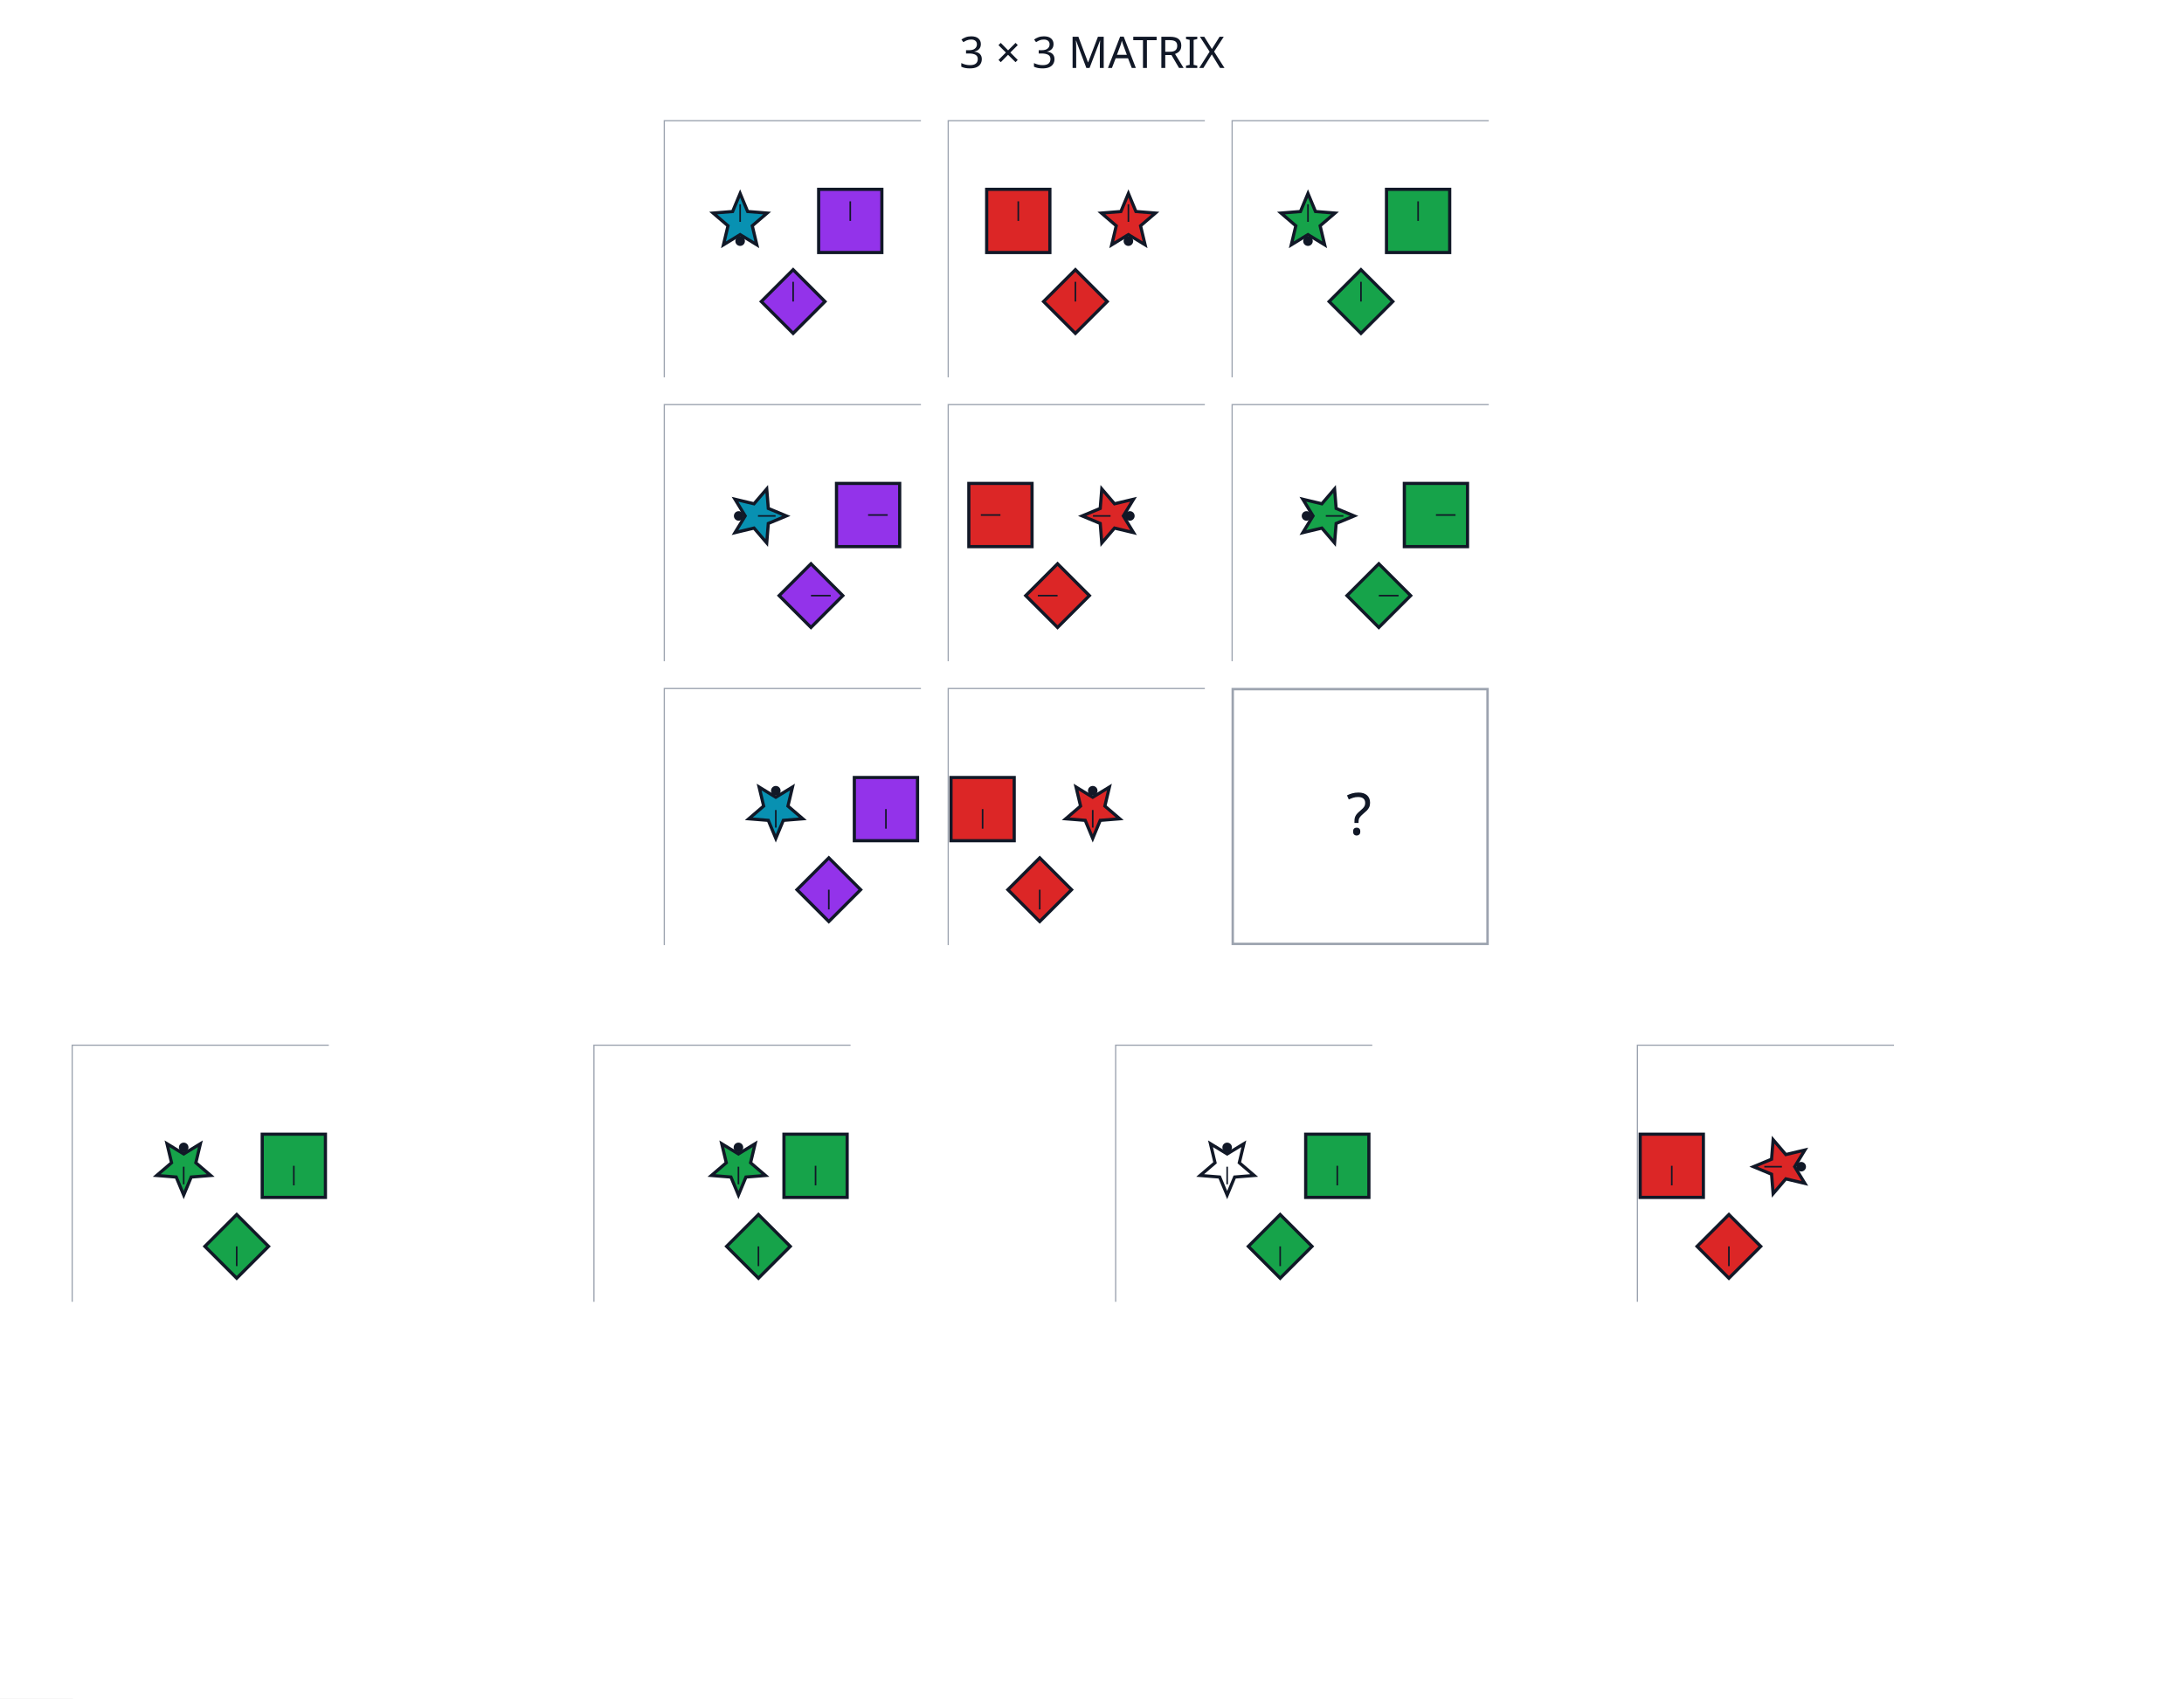
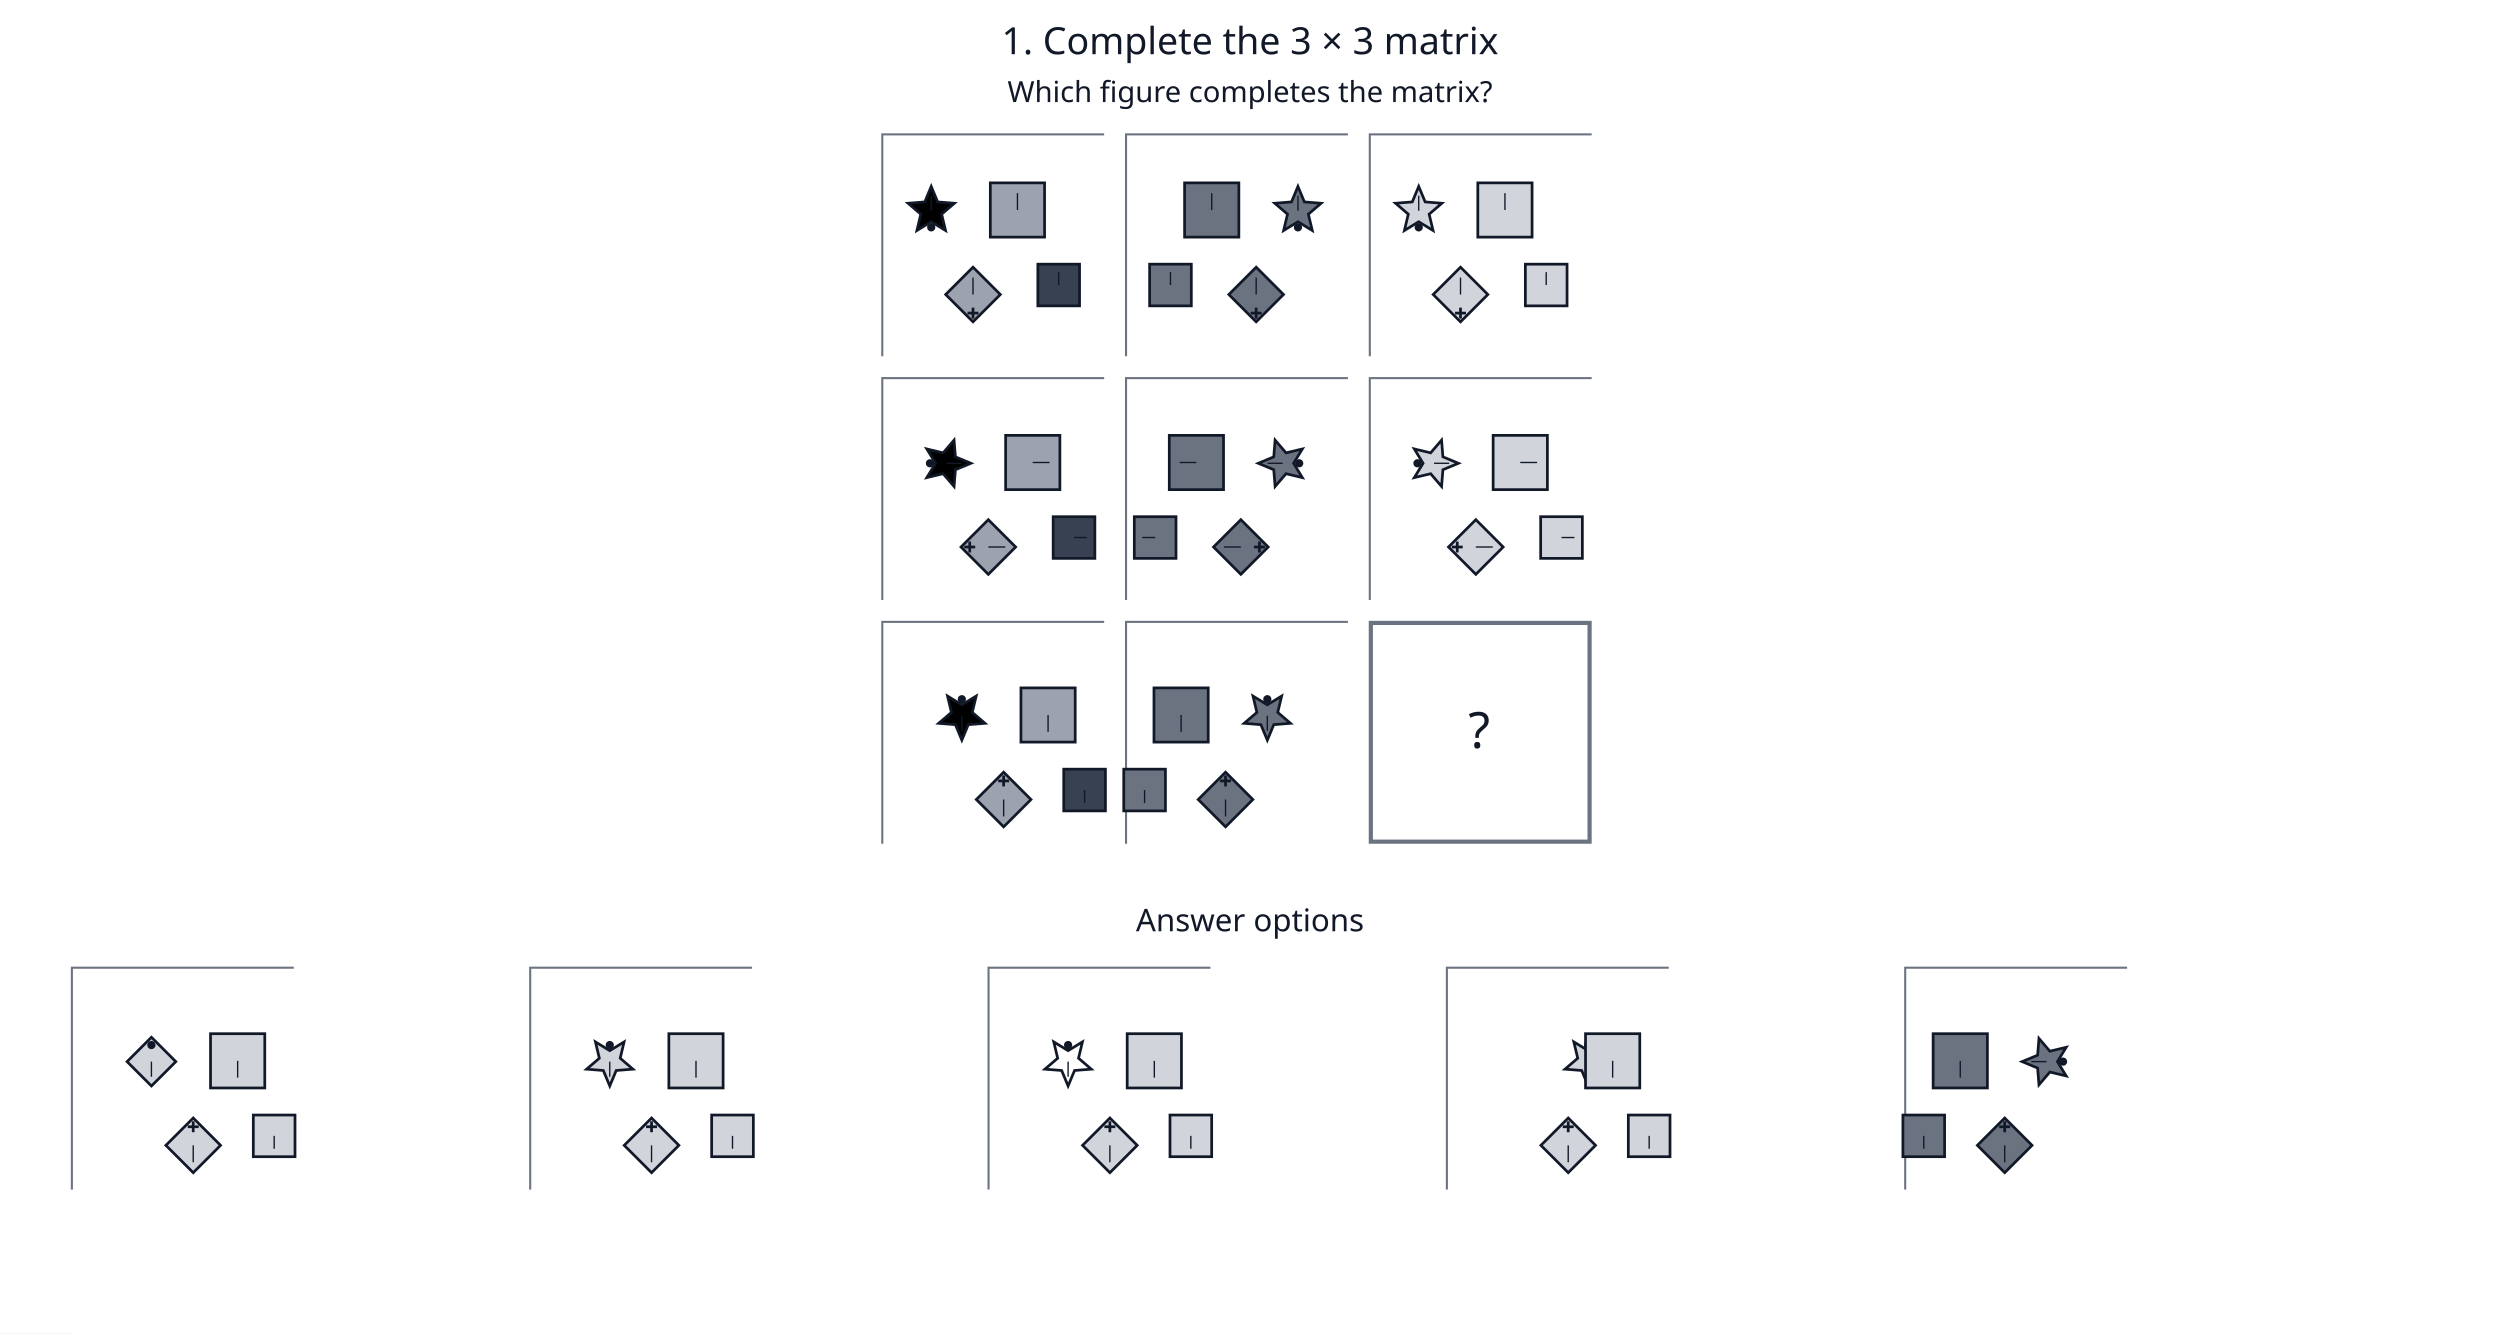
- <svg xmlns="http://www.w3.org/2000/svg" width="900" height="700" viewBox="0 0 900 700" role="img" aria-label="EPSO visual abstract item">
+ <svg xmlns="http://www.w3.org/2000/svg" width="1200" height="640" viewBox="0 0 1200 640" role="img" data-format="matrix-3x3" data-item-number="1" data-option-count="5" aria-label="EPSO visual abstract item: Which figure completes the matrix?">
  <rect width="100%" height="100%" fill="#ffffff" />
-   <text x="450" y="28" text-anchor="middle" font-family="sans-serif" font-size="18" fill="#111827">3 × 3 MATRIX</text>
-   <rect x="274" y="50" width="105" height="105" fill="#fff" stroke="#9ca3af" />
-   <g transform="translate(274 50) scale(0.65625)">
+   <text x="600" y="26" text-anchor="middle" font-family="sans-serif" font-size="18" fill="#111827">1. Complete the 3 × 3 matrix</text>
+   <text x="600" y="49" text-anchor="middle" font-family="sans-serif" font-size="14" fill="#111827">Which figure completes the matrix?</text>
+   <rect x="424" y="65" width="105" height="105" fill="#ffffff" stroke="#6b7280" stroke-width="2" />
+   <g transform="translate(424 65) scale(0.65625)">
    <rect width="100%" height="100%" fill="#ffffff" />
-     <polygon data-element-id="element-1" points="47.238,45.306 51.952,56.640 64.188,57.621 54.865,65.607 57.714,77.547 47.238,71.149 36.762,77.547 39.610,65.607 30.287,57.621 42.524,56.640" fill="#0891b2" stroke="#111827" stroke-width="2" />
-     <line data-orientation="element-1" x1="47.238" y1="63.128" x2="47.238" y2="52.078" stroke="#111827" stroke-width="1" />
-     <circle data-marker="dot" cx="47.238" cy="75.248" r="3" fill="#111827" />
-     <polygon data-element-id="element-2" points="80.520,93.175 100.511,113.166 80.520,133.157 60.529,113.166" fill="#9333ea" stroke="#111827" stroke-width="2" />
-     <line data-orientation="element-2" x1="80.520" y1="113.166" x2="80.520" y2="100.771" stroke="#111827" stroke-width="1" />
-     <rect data-element-id="element-3" x="96.549" y="42.706" width="39.684" height="39.684" transform="rotate(0.000 116.391 62.548)" fill="#9333ea" stroke="#111827" stroke-width="2" />
-     <line data-orientation="element-3" x1="116.391" y1="62.548" x2="116.391" y2="50.246" stroke="#111827" stroke-width="1" />
+     <polygon data-element-id="element-1" points="35.028,37.306 39.742,48.640 51.979,49.621 42.656,57.607 45.504,69.547 35.028,63.149 24.552,69.547 27.401,57.607 18.078,49.621 30.314,48.640" fill="#000000" stroke="#111827" stroke-width="2" />
+     <line data-orientation="element-1" x1="35.028" y1="55.128" x2="35.028" y2="44.078" stroke="#111827" stroke-width="1" />
+     <circle data-marker="dot" cx="35.028" cy="67.248" r="3" fill="#111827" />
+     <polygon data-element-id="element-2" points="65.590,96.375 85.581,116.366 65.590,136.357 45.599,116.366" fill="#9ca3af" stroke="#111827" stroke-width="2" />
+     <line data-orientation="element-2" x1="65.590" y1="116.366" x2="65.590" y2="103.971" stroke="#111827" stroke-width="1" />
+     <path data-marker="cross" d="M 61.590 129.960 L 69.590 129.960 M 65.590 125.960 L 65.590 133.960" stroke="#111827" stroke-width="2" />
+     <rect data-element-id="element-3" x="78.251" y="34.706" width="39.684" height="39.684" transform="rotate(0.000 98.093 54.548)" fill="#9ca3af" stroke="#111827" stroke-width="2" />
+     <line data-orientation="element-3" x1="98.093" y1="54.548" x2="98.093" y2="42.246" stroke="#111827" stroke-width="1" />
+     <rect data-element-id="element-4" x="113.021" y="94.177" width="30.496" height="30.496" transform="rotate(0.000 128.268 109.424)" fill="#374151" stroke="#111827" stroke-width="2" />
+     <line data-orientation="element-4" x1="128.268" y1="109.424" x2="128.268" y2="99.971" stroke="#111827" stroke-width="1" />
  </g>
-   <rect x="391" y="50" width="105" height="105" fill="#fff" stroke="#9ca3af" />
-   <g transform="translate(391 50) scale(0.65625)">
+   <rect x="541" y="65" width="105" height="105" fill="#ffffff" stroke="#6b7280" stroke-width="2" />
+   <g transform="translate(541 65) scale(0.65625)">
    <rect width="100%" height="100%" fill="#ffffff" />
-     <polygon data-element-id="element-1" points="112.762,45.306 117.476,56.640 129.713,57.621 120.390,65.607 123.238,77.547 112.762,71.149 102.286,77.547 105.135,65.607 95.812,57.621 108.048,56.640" fill="#dc2626" stroke="#111827" stroke-width="2" />
-     <line data-orientation="element-1" x1="112.762" y1="63.128" x2="112.762" y2="52.078" stroke="#111827" stroke-width="1" />
-     <circle data-marker="dot" cx="112.762" cy="75.248" r="3" fill="#111827" />
-     <polygon data-element-id="element-2" points="79.480,93.175 99.471,113.166 79.480,133.157 59.489,113.166" fill="#dc2626" stroke="#111827" stroke-width="2" />
-     <line data-orientation="element-2" x1="79.480" y1="113.166" x2="79.480" y2="100.771" stroke="#111827" stroke-width="1" />
-     <rect data-element-id="element-3" x="23.767" y="42.706" width="39.684" height="39.684" transform="rotate(0.000 43.609 62.548)" fill="#dc2626" stroke="#111827" stroke-width="2" />
-     <line data-orientation="element-3" x1="43.609" y1="62.548" x2="43.609" y2="50.246" stroke="#111827" stroke-width="1" />
+     <polygon data-element-id="element-1" points="124.972,37.306 129.686,48.640 141.922,49.621 132.599,57.607 135.448,69.547 124.972,63.149 114.496,69.547 117.344,57.607 108.021,49.621 120.258,48.640" fill="#6b7280" stroke="#111827" stroke-width="2" />
+     <line data-orientation="element-1" x1="124.972" y1="55.128" x2="124.972" y2="44.078" stroke="#111827" stroke-width="1" />
+     <circle data-marker="dot" cx="124.972" cy="67.248" r="3" fill="#111827" />
+     <polygon data-element-id="element-2" points="94.410,96.375 114.401,116.366 94.410,136.357 74.419,116.366" fill="#6b7280" stroke="#111827" stroke-width="2" />
+     <line data-orientation="element-2" x1="94.410" y1="116.366" x2="94.410" y2="103.971" stroke="#111827" stroke-width="1" />
+     <path data-marker="cross" d="M 90.410 129.960 L 98.410 129.960 M 94.410 125.960 L 94.410 133.960" stroke="#111827" stroke-width="2" />
+     <rect data-element-id="element-3" x="42.065" y="34.706" width="39.684" height="39.684" transform="rotate(0.000 61.907 54.548)" fill="#6b7280" stroke="#111827" stroke-width="2" />
+     <line data-orientation="element-3" x1="61.907" y1="54.548" x2="61.907" y2="42.246" stroke="#111827" stroke-width="1" />
+     <rect data-element-id="element-4" x="16.484" y="94.177" width="30.496" height="30.496" transform="rotate(0.000 31.732 109.424)" fill="#6b7280" stroke="#111827" stroke-width="2" />
+     <line data-orientation="element-4" x1="31.732" y1="109.424" x2="31.732" y2="99.971" stroke="#111827" stroke-width="1" />
  </g>
-   <rect x="508" y="50" width="105" height="105" fill="#fff" stroke="#9ca3af" />
-   <g transform="translate(508 50) scale(0.65625)">
+   <rect x="658" y="65" width="105" height="105" fill="#ffffff" stroke="#6b7280" stroke-width="2" />
+   <g transform="translate(658 65) scale(0.65625)">
    <rect width="100%" height="100%" fill="#ffffff" />
-     <polygon data-element-id="element-1" points="47.238,45.306 51.952,56.640 64.188,57.621 54.865,65.607 57.714,77.547 47.238,71.149 36.762,77.547 39.610,65.607 30.287,57.621 42.524,56.640" fill="#16a34a" stroke="#111827" stroke-width="2" />
-     <line data-orientation="element-1" x1="47.238" y1="63.128" x2="47.238" y2="52.078" stroke="#111827" stroke-width="1" />
-     <circle data-marker="dot" cx="47.238" cy="75.248" r="3" fill="#111827" />
-     <polygon data-element-id="element-2" points="80.520,93.175 100.511,113.166 80.520,133.157 60.529,113.166" fill="#16a34a" stroke="#111827" stroke-width="2" />
-     <line data-orientation="element-2" x1="80.520" y1="113.166" x2="80.520" y2="100.771" stroke="#111827" stroke-width="1" />
-     <rect data-element-id="element-3" x="96.549" y="42.706" width="39.684" height="39.684" transform="rotate(0.000 116.391 62.548)" fill="#16a34a" stroke="#111827" stroke-width="2" />
-     <line data-orientation="element-3" x1="116.391" y1="62.548" x2="116.391" y2="50.246" stroke="#111827" stroke-width="1" />
+     <polygon data-element-id="element-1" points="35.028,37.306 39.742,48.640 51.979,49.621 42.656,57.607 45.504,69.547 35.028,63.149 24.552,69.547 27.401,57.607 18.078,49.621 30.314,48.640" fill="#d1d5db" stroke="#111827" stroke-width="2" />
+     <line data-orientation="element-1" x1="35.028" y1="55.128" x2="35.028" y2="44.078" stroke="#111827" stroke-width="1" />
+     <circle data-marker="dot" cx="35.028" cy="67.248" r="3" fill="#111827" />
+     <polygon data-element-id="element-2" points="65.590,96.375 85.581,116.366 65.590,136.357 45.599,116.366" fill="#d1d5db" stroke="#111827" stroke-width="2" />
+     <line data-orientation="element-2" x1="65.590" y1="116.366" x2="65.590" y2="103.971" stroke="#111827" stroke-width="1" />
+     <path data-marker="cross" d="M 61.590 129.960 L 69.590 129.960 M 65.590 125.960 L 65.590 133.960" stroke="#111827" stroke-width="2" />
+     <rect data-element-id="element-3" x="78.251" y="34.706" width="39.684" height="39.684" transform="rotate(0.000 98.093 54.548)" fill="#d1d5db" stroke="#111827" stroke-width="2" />
+     <line data-orientation="element-3" x1="98.093" y1="54.548" x2="98.093" y2="42.246" stroke="#111827" stroke-width="1" />
+     <rect data-element-id="element-4" x="113.021" y="94.177" width="30.496" height="30.496" transform="rotate(0.000 128.268 109.424)" fill="#d1d5db" stroke="#111827" stroke-width="2" />
+     <line data-orientation="element-4" x1="128.268" y1="109.424" x2="128.268" y2="99.971" stroke="#111827" stroke-width="1" />
  </g>
-   <rect x="274" y="167" width="105" height="105" fill="#fff" stroke="#9ca3af" />
-   <g transform="translate(274 167) scale(0.65625)">
+   <rect x="424" y="182" width="105" height="105" fill="#ffffff" stroke="#6b7280" stroke-width="2" />
+   <g transform="translate(424 182) scale(0.65625)">
    <rect width="100%" height="100%" fill="#ffffff" />
-     <polygon data-element-id="element-1" points="76.260,69.528 64.926,74.242 63.945,86.479 55.959,77.156 44.019,80.004 50.418,69.528 44.019,59.052 55.959,61.901 63.945,52.578 64.926,64.814" fill="#0891b2" stroke="#111827" stroke-width="2" />
-     <line data-orientation="element-1" x1="58.438" y1="69.528" x2="69.488" y2="69.528" stroke="#111827" stroke-width="1" />
-     <circle data-marker="dot" cx="46.318" cy="69.528" r="3" fill="#111827" />
-     <polygon data-element-id="element-2" points="111.711,119.566 91.720,139.557 71.729,119.566 91.720,99.575" fill="#9333ea" stroke="#111827" stroke-width="2" />
-     <line data-orientation="element-2" x1="91.720" y1="119.566" x2="104.115" y2="119.566" stroke="#111827" stroke-width="1" />
-     <rect data-element-id="element-3" x="107.749" y="49.106" width="39.684" height="39.684" transform="rotate(90.000 127.591 68.948)" fill="#9333ea" stroke="#111827" stroke-width="2" />
-     <line data-orientation="element-3" x1="127.591" y1="68.948" x2="139.893" y2="68.948" stroke="#111827" stroke-width="1" />
+     <polygon data-element-id="element-1" points="64.051,61.528 52.717,66.242 51.736,78.479 43.750,69.156 31.810,72.004 38.208,61.528 31.810,51.052 43.750,53.901 51.736,44.578 52.717,56.814" fill="#000000" stroke="#111827" stroke-width="2" />
+     <line data-orientation="element-1" x1="46.228" y1="61.528" x2="57.278" y2="61.528" stroke="#111827" stroke-width="1" />
+     <circle data-marker="dot" cx="34.109" cy="61.528" r="3" fill="#111827" />
+     <polygon data-element-id="element-2" points="96.781,122.766 76.790,142.757 56.799,122.766 76.790,102.775" fill="#9ca3af" stroke="#111827" stroke-width="2" />
+     <line data-orientation="element-2" x1="76.790" y1="122.766" x2="89.185" y2="122.766" stroke="#111827" stroke-width="1" />
+     <path data-marker="cross" d="M 59.196 122.766 L 67.196 122.766 M 63.196 118.766 L 63.196 126.766" stroke="#111827" stroke-width="2" />
+     <rect data-element-id="element-3" x="89.451" y="41.106" width="39.684" height="39.684" transform="rotate(90.000 109.293 60.948)" fill="#9ca3af" stroke="#111827" stroke-width="2" />
+     <line data-orientation="element-3" x1="109.293" y1="60.948" x2="121.595" y2="60.948" stroke="#111827" stroke-width="1" />
+     <rect data-element-id="element-4" x="124.221" y="100.577" width="30.496" height="30.496" transform="rotate(90.000 139.468 115.824)" fill="#374151" stroke="#111827" stroke-width="2" />
+     <line data-orientation="element-4" x1="139.468" y1="115.824" x2="148.922" y2="115.824" stroke="#111827" stroke-width="1" />
  </g>
-   <rect x="391" y="167" width="105" height="105" fill="#fff" stroke="#9ca3af" />
-   <g transform="translate(391 167) scale(0.65625)">
+   <rect x="541" y="182" width="105" height="105" fill="#ffffff" stroke="#6b7280" stroke-width="2" />
+   <g transform="translate(541 182) scale(0.65625)">
    <rect width="100%" height="100%" fill="#ffffff" />
-     <polygon data-element-id="element-1" points="83.740,69.528 95.074,64.814 96.055,52.578 104.041,61.901 115.981,59.052 109.582,69.528 115.981,80.004 104.041,77.156 96.055,86.479 95.074,74.242" fill="#dc2626" stroke="#111827" stroke-width="2" />
-     <line data-orientation="element-1" x1="101.562" y1="69.528" x2="90.512" y2="69.528" stroke="#111827" stroke-width="1" />
-     <circle data-marker="dot" cx="113.682" cy="69.528" r="3" fill="#111827" />
-     <polygon data-element-id="element-2" points="48.289,119.566 68.280,99.575 88.271,119.566 68.280,139.557" fill="#dc2626" stroke="#111827" stroke-width="2" />
-     <line data-orientation="element-2" x1="68.280" y1="119.566" x2="55.885" y2="119.566" stroke="#111827" stroke-width="1" />
-     <rect data-element-id="element-3" x="12.567" y="49.106" width="39.684" height="39.684" transform="rotate(270.000 32.409 68.948)" fill="#dc2626" stroke="#111827" stroke-width="2" />
-     <line data-orientation="element-3" x1="32.409" y1="68.948" x2="20.107" y2="68.948" stroke="#111827" stroke-width="1" />
+     <polygon data-element-id="element-1" points="95.949,61.528 107.283,56.814 108.264,44.578 116.250,53.901 128.190,51.052 121.792,61.528 128.190,72.004 116.250,69.156 108.264,78.479 107.283,66.242" fill="#6b7280" stroke="#111827" stroke-width="2" />
+     <line data-orientation="element-1" x1="113.772" y1="61.528" x2="102.722" y2="61.528" stroke="#111827" stroke-width="1" />
+     <circle data-marker="dot" cx="125.891" cy="61.528" r="3" fill="#111827" />
+     <polygon data-element-id="element-2" points="63.219,122.766 83.210,102.775 103.201,122.766 83.210,142.757" fill="#6b7280" stroke="#111827" stroke-width="2" />
+     <line data-orientation="element-2" x1="83.210" y1="122.766" x2="70.815" y2="122.766" stroke="#111827" stroke-width="1" />
+     <path data-marker="cross" d="M 92.804 122.766 L 100.804 122.766 M 96.804 118.766 L 96.804 126.766" stroke="#111827" stroke-width="2" />
+     <rect data-element-id="element-3" x="30.865" y="41.106" width="39.684" height="39.684" transform="rotate(270.000 50.707 60.948)" fill="#6b7280" stroke="#111827" stroke-width="2" />
+     <line data-orientation="element-3" x1="50.707" y1="60.948" x2="38.405" y2="60.948" stroke="#111827" stroke-width="1" />
+     <rect data-element-id="element-4" x="5.284" y="100.577" width="30.496" height="30.496" transform="rotate(270.000 20.532 115.824)" fill="#6b7280" stroke="#111827" stroke-width="2" />
+     <line data-orientation="element-4" x1="20.532" y1="115.824" x2="11.078" y2="115.824" stroke="#111827" stroke-width="1" />
  </g>
-   <rect x="508" y="167" width="105" height="105" fill="#fff" stroke="#9ca3af" />
-   <g transform="translate(508 167) scale(0.65625)">
+   <rect x="658" y="182" width="105" height="105" fill="#ffffff" stroke="#6b7280" stroke-width="2" />
+   <g transform="translate(658 182) scale(0.65625)">
    <rect width="100%" height="100%" fill="#ffffff" />
-     <polygon data-element-id="element-1" points="76.260,69.528 64.926,74.242 63.945,86.479 55.959,77.156 44.019,80.004 50.418,69.528 44.019,59.052 55.959,61.901 63.945,52.578 64.926,64.814" fill="#16a34a" stroke="#111827" stroke-width="2" />
-     <line data-orientation="element-1" x1="58.438" y1="69.528" x2="69.488" y2="69.528" stroke="#111827" stroke-width="1" />
-     <circle data-marker="dot" cx="46.318" cy="69.528" r="3" fill="#111827" />
-     <polygon data-element-id="element-2" points="111.711,119.566 91.720,139.557 71.729,119.566 91.720,99.575" fill="#16a34a" stroke="#111827" stroke-width="2" />
-     <line data-orientation="element-2" x1="91.720" y1="119.566" x2="104.115" y2="119.566" stroke="#111827" stroke-width="1" />
-     <rect data-element-id="element-3" x="107.749" y="49.106" width="39.684" height="39.684" transform="rotate(90.000 127.591 68.948)" fill="#16a34a" stroke="#111827" stroke-width="2" />
-     <line data-orientation="element-3" x1="127.591" y1="68.948" x2="139.893" y2="68.948" stroke="#111827" stroke-width="1" />
+     <polygon data-element-id="element-1" points="64.051,61.528 52.717,66.242 51.736,78.479 43.750,69.156 31.810,72.004 38.208,61.528 31.810,51.052 43.750,53.901 51.736,44.578 52.717,56.814" fill="#d1d5db" stroke="#111827" stroke-width="2" />
+     <line data-orientation="element-1" x1="46.228" y1="61.528" x2="57.278" y2="61.528" stroke="#111827" stroke-width="1" />
+     <circle data-marker="dot" cx="34.109" cy="61.528" r="3" fill="#111827" />
+     <polygon data-element-id="element-2" points="96.781,122.766 76.790,142.757 56.799,122.766 76.790,102.775" fill="#d1d5db" stroke="#111827" stroke-width="2" />
+     <line data-orientation="element-2" x1="76.790" y1="122.766" x2="89.185" y2="122.766" stroke="#111827" stroke-width="1" />
+     <path data-marker="cross" d="M 59.196 122.766 L 67.196 122.766 M 63.196 118.766 L 63.196 126.766" stroke="#111827" stroke-width="2" />
+     <rect data-element-id="element-3" x="89.451" y="41.106" width="39.684" height="39.684" transform="rotate(90.000 109.293 60.948)" fill="#d1d5db" stroke="#111827" stroke-width="2" />
+     <line data-orientation="element-3" x1="109.293" y1="60.948" x2="121.595" y2="60.948" stroke="#111827" stroke-width="1" />
+     <rect data-element-id="element-4" x="124.221" y="100.577" width="30.496" height="30.496" transform="rotate(90.000 139.468 115.824)" fill="#d1d5db" stroke="#111827" stroke-width="2" />
+     <line data-orientation="element-4" x1="139.468" y1="115.824" x2="148.922" y2="115.824" stroke="#111827" stroke-width="1" />
  </g>
-   <rect x="274" y="284" width="105" height="105" fill="#fff" stroke="#9ca3af" />
-   <g transform="translate(274 284) scale(0.65625)">
+   <rect x="424" y="299" width="105" height="105" fill="#ffffff" stroke="#6b7280" stroke-width="2" />
+   <g transform="translate(424 299) scale(0.65625)">
    <rect width="100%" height="100%" fill="#ffffff" />
-     <polygon data-element-id="element-1" points="69.638,93.751 64.924,82.417 52.687,81.436 62.010,73.450 59.162,61.510 69.638,67.908 80.114,61.510 77.265,73.450 86.588,81.436 74.352,82.417" fill="#0891b2" stroke="#111827" stroke-width="2" />
-     <line data-orientation="element-1" x1="69.638" y1="75.928" x2="69.638" y2="86.978" stroke="#111827" stroke-width="1" />
-     <circle data-marker="dot" cx="69.638" cy="63.809" r="3" fill="#111827" />
-     <polygon data-element-id="element-2" points="102.920,145.957 82.929,125.966 102.920,105.975 122.911,125.966" fill="#9333ea" stroke="#111827" stroke-width="2" />
-     <line data-orientation="element-2" x1="102.920" y1="125.966" x2="102.920" y2="138.360" stroke="#111827" stroke-width="1" />
-     <rect data-element-id="element-3" x="118.949" y="55.506" width="39.684" height="39.684" transform="rotate(180.000 138.791 75.348)" fill="#9333ea" stroke="#111827" stroke-width="2" />
-     <line data-orientation="element-3" x1="138.791" y1="75.348" x2="138.791" y2="87.651" stroke="#111827" stroke-width="1" />
+     <polygon data-element-id="element-1" points="57.428,85.751 52.714,74.417 40.478,73.436 49.801,65.450 46.952,53.510 57.428,59.908 67.904,53.510 65.056,65.450 74.379,73.436 62.142,74.417" fill="#000000" stroke="#111827" stroke-width="2" />
+     <line data-orientation="element-1" x1="57.428" y1="67.928" x2="57.428" y2="78.978" stroke="#111827" stroke-width="1" />
+     <circle data-marker="dot" cx="57.428" cy="55.809" r="3" fill="#111827" />
+     <polygon data-element-id="element-2" points="87.990,149.157 67.999,129.166 87.990,109.175 107.981,129.166" fill="#9ca3af" stroke="#111827" stroke-width="2" />
+     <line data-orientation="element-2" x1="87.990" y1="129.166" x2="87.990" y2="141.560" stroke="#111827" stroke-width="1" />
+     <path data-marker="cross" d="M 83.990 115.572 L 91.990 115.572 M 87.990 111.572 L 87.990 119.572" stroke="#111827" stroke-width="2" />
+     <rect data-element-id="element-3" x="100.651" y="47.506" width="39.684" height="39.684" transform="rotate(180.000 120.493 67.348)" fill="#9ca3af" stroke="#111827" stroke-width="2" />
+     <line data-orientation="element-3" x1="120.493" y1="67.348" x2="120.493" y2="79.651" stroke="#111827" stroke-width="1" />
+     <rect data-element-id="element-4" x="131.952" y="106.977" width="30.496" height="30.496" transform="rotate(180.000 147.200 122.224)" fill="#374151" stroke="#111827" stroke-width="2" />
+     <line data-orientation="element-4" x1="147.200" y1="122.224" x2="147.200" y2="131.678" stroke="#111827" stroke-width="1" />
  </g>
-   <rect x="391" y="284" width="105" height="105" fill="#fff" stroke="#9ca3af" />
-   <g transform="translate(391 284) scale(0.65625)">
+   <rect x="541" y="299" width="105" height="105" fill="#ffffff" stroke="#6b7280" stroke-width="2" />
+   <g transform="translate(541 299) scale(0.65625)">
    <rect width="100%" height="100%" fill="#ffffff" />
-     <polygon data-element-id="element-1" points="90.362,93.751 85.648,82.417 73.412,81.436 82.735,73.450 79.886,61.510 90.362,67.908 100.838,61.510 97.990,73.450 107.313,81.436 95.076,82.417" fill="#dc2626" stroke="#111827" stroke-width="2" />
-     <line data-orientation="element-1" x1="90.362" y1="75.928" x2="90.362" y2="86.978" stroke="#111827" stroke-width="1" />
-     <circle data-marker="dot" cx="90.362" cy="63.809" r="3" fill="#111827" />
-     <polygon data-element-id="element-2" points="57.080,145.957 37.089,125.966 57.080,105.975 77.071,125.966" fill="#dc2626" stroke="#111827" stroke-width="2" />
-     <line data-orientation="element-2" x1="57.080" y1="125.966" x2="57.080" y2="138.360" stroke="#111827" stroke-width="1" />
-     <rect data-element-id="element-3" x="1.367" y="55.506" width="39.684" height="39.684" transform="rotate(180.000 21.209 75.348)" fill="#dc2626" stroke="#111827" stroke-width="2" />
-     <line data-orientation="element-3" x1="21.209" y1="75.348" x2="21.209" y2="87.651" stroke="#111827" stroke-width="1" />
+     <polygon data-element-id="element-1" points="102.572,85.751 97.858,74.417 85.621,73.436 94.944,65.450 92.096,53.510 102.572,59.908 113.048,53.510 110.199,65.450 119.522,73.436 107.286,74.417" fill="#6b7280" stroke="#111827" stroke-width="2" />
+     <line data-orientation="element-1" x1="102.572" y1="67.928" x2="102.572" y2="78.978" stroke="#111827" stroke-width="1" />
+     <circle data-marker="dot" cx="102.572" cy="55.809" r="3" fill="#111827" />
+     <polygon data-element-id="element-2" points="72.010,149.157 52.019,129.166 72.010,109.175 92.001,129.166" fill="#6b7280" stroke="#111827" stroke-width="2" />
+     <line data-orientation="element-2" x1="72.010" y1="129.166" x2="72.010" y2="141.560" stroke="#111827" stroke-width="1" />
+     <path data-marker="cross" d="M 68.010 115.572 L 76.010 115.572 M 72.010 111.572 L 72.010 119.572" stroke="#111827" stroke-width="2" />
+     <rect data-element-id="element-3" x="19.665" y="47.506" width="39.684" height="39.684" transform="rotate(180.000 39.507 67.348)" fill="#6b7280" stroke="#111827" stroke-width="2" />
+     <line data-orientation="element-3" x1="39.507" y1="67.348" x2="39.507" y2="79.651" stroke="#111827" stroke-width="1" />
+     <rect data-element-id="element-4" x="-2.448" y="106.977" width="30.496" height="30.496" transform="rotate(180.000 12.800 122.224)" fill="#6b7280" stroke="#111827" stroke-width="2" />
+     <line data-orientation="element-4" x1="12.800" y1="122.224" x2="12.800" y2="131.678" stroke="#111827" stroke-width="1" />
  </g>
-   <rect x="508" y="284" width="105" height="105" fill="#fff" stroke="#9ca3af" />
-   <text x="560" y="344" text-anchor="middle" font-family="sans-serif" font-size="24" fill="#111827">?</text>
-   <rect x="30" y="431" width="105" height="105" fill="#fff" stroke="#9ca3af" />
-   <text x="82" y="560" text-anchor="middle" font-family="sans-serif" font-size="16" fill="#111827">A</text>
-   <g transform="translate(30 431) scale(0.65625)">
+   <rect x="658" y="299" width="105" height="105" fill="#ffffff" stroke="#6b7280" stroke-width="2" />
+   <text x="710" y="359" text-anchor="middle" font-family="sans-serif" font-size="24" fill="#111827">?</text>
+   <text x="600" y="447" text-anchor="middle" font-family="sans-serif" font-size="15" fill="#111827">Answer options</text>
+   <rect x="35" y="465" width="105" height="105" fill="#ffffff" stroke="#6b7280" stroke-width="2" />
+   <text x="87" y="593" text-anchor="middle" font-family="sans-serif" font-size="16" fill="#111827">A</text>
+   <g transform="translate(35 465) scale(0.65625)">
    <rect width="100%" height="100%" fill="#ffffff" />
-     <polygon data-element-id="element-1" points="69.638,93.751 64.924,82.417 52.687,81.436 62.010,73.450 59.162,61.510 69.638,67.908 80.114,61.510 77.265,73.450 86.588,81.436 74.352,82.417" fill="#16a34a" stroke="#111827" stroke-width="2" />
-     <line data-orientation="element-1" x1="69.638" y1="75.928" x2="69.638" y2="86.978" stroke="#111827" stroke-width="1" />
-     <circle data-marker="dot" cx="69.638" cy="63.809" r="3" fill="#111827" />
-     <polygon data-element-id="element-2" points="102.920,145.957 82.929,125.966 102.920,105.975 122.911,125.966" fill="#16a34a" stroke="#111827" stroke-width="2" />
-     <line data-orientation="element-2" x1="102.920" y1="125.966" x2="102.920" y2="138.360" stroke="#111827" stroke-width="1" />
-     <rect data-element-id="element-3" x="118.949" y="55.506" width="39.684" height="39.684" transform="rotate(180.000 138.791 75.348)" fill="#16a34a" stroke="#111827" stroke-width="2" />
-     <line data-orientation="element-3" x1="138.791" y1="75.348" x2="138.791" y2="87.651" stroke="#111827" stroke-width="1" />
+     <polygon data-element-id="element-1" points="57.428,85.751 39.606,67.928 57.428,50.106 75.251,67.928" fill="#d1d5db" stroke="#111827" stroke-width="2" />
+     <line data-orientation="element-1" x1="57.428" y1="67.928" x2="57.428" y2="78.978" stroke="#111827" stroke-width="1" />
+     <circle data-marker="dot" cx="57.428" cy="55.809" r="3" fill="#111827" />
+     <polygon data-element-id="element-2" points="87.990,149.157 67.999,129.166 87.990,109.175 107.981,129.166" fill="#d1d5db" stroke="#111827" stroke-width="2" />
+     <line data-orientation="element-2" x1="87.990" y1="129.166" x2="87.990" y2="141.560" stroke="#111827" stroke-width="1" />
+     <path data-marker="cross" d="M 83.990 115.572 L 91.990 115.572 M 87.990 111.572 L 87.990 119.572" stroke="#111827" stroke-width="2" />
+     <rect data-element-id="element-3" x="100.651" y="47.506" width="39.684" height="39.684" transform="rotate(180.000 120.493 67.348)" fill="#d1d5db" stroke="#111827" stroke-width="2" />
+     <line data-orientation="element-3" x1="120.493" y1="67.348" x2="120.493" y2="79.651" stroke="#111827" stroke-width="1" />
+     <rect data-element-id="element-4" x="131.952" y="106.977" width="30.496" height="30.496" transform="rotate(180.000 147.200 122.224)" fill="#d1d5db" stroke="#111827" stroke-width="2" />
+     <line data-orientation="element-4" x1="147.200" y1="122.224" x2="147.200" y2="131.678" stroke="#111827" stroke-width="1" />
  </g>
-   <rect x="245" y="431" width="105" height="105" fill="#fff" stroke="#9ca3af" />
-   <text x="297" y="560" text-anchor="middle" font-family="sans-serif" font-size="16" fill="#111827">B</text>
-   <g transform="translate(245 431) scale(0.65625)">
+   <rect x="255" y="465" width="105" height="105" fill="#ffffff" stroke="#6b7280" stroke-width="2" />
+   <text x="307" y="593" text-anchor="middle" font-family="sans-serif" font-size="16" fill="#111827">B</text>
+   <g transform="translate(255 465) scale(0.65625)">
    <rect width="100%" height="100%" fill="#ffffff" />
-     <polygon data-element-id="element-1" points="90.362,93.751 85.648,82.417 73.412,81.436 82.735,73.450 79.886,61.510 90.362,67.908 100.838,61.510 97.990,73.450 107.313,81.436 95.076,82.417" fill="#16a34a" stroke="#111827" stroke-width="2" />
-     <line data-orientation="element-1" x1="90.362" y1="75.928" x2="90.362" y2="86.978" stroke="#111827" stroke-width="1" />
-     <circle data-marker="dot" cx="90.362" cy="63.809" r="3" fill="#111827" />
-     <polygon data-element-id="element-2" points="102.920,145.957 82.929,125.966 102.920,105.975 122.911,125.966" fill="#16a34a" stroke="#111827" stroke-width="2" />
-     <line data-orientation="element-2" x1="102.920" y1="125.966" x2="102.920" y2="138.360" stroke="#111827" stroke-width="1" />
-     <rect data-element-id="element-3" x="118.949" y="55.506" width="39.684" height="39.684" transform="rotate(180.000 138.791 75.348)" fill="#16a34a" stroke="#111827" stroke-width="2" />
-     <line data-orientation="element-3" x1="138.791" y1="75.348" x2="138.791" y2="87.651" stroke="#111827" stroke-width="1" />
+     <polygon data-element-id="element-1" points="57.428,85.751 52.714,74.417 40.478,73.436 49.801,65.450 46.952,53.510 57.428,59.908 67.904,53.510 65.056,65.450 74.379,73.436 62.142,74.417" fill="#d1d5db" stroke="#111827" stroke-width="2" />
+     <line data-orientation="element-1" x1="57.428" y1="67.928" x2="57.428" y2="78.978" stroke="#111827" stroke-width="1" />
+     <circle data-marker="dot" cx="57.428" cy="55.809" r="3" fill="#111827" />
+     <polygon data-element-id="element-2" points="87.990,149.157 67.999,129.166 87.990,109.175 107.981,129.166" fill="#d1d5db" stroke="#111827" stroke-width="2" />
+     <line data-orientation="element-2" x1="87.990" y1="129.166" x2="87.990" y2="141.560" stroke="#111827" stroke-width="1" />
+     <path data-marker="cross" d="M 83.990 115.572 L 91.990 115.572 M 87.990 111.572 L 87.990 119.572" stroke="#111827" stroke-width="2" />
+     <rect data-element-id="element-3" x="100.651" y="47.506" width="39.684" height="39.684" transform="rotate(180.000 120.493 67.348)" fill="#d1d5db" stroke="#111827" stroke-width="2" />
+     <line data-orientation="element-3" x1="120.493" y1="67.348" x2="120.493" y2="79.651" stroke="#111827" stroke-width="1" />
+     <rect data-element-id="element-4" x="131.952" y="106.977" width="30.496" height="30.496" transform="rotate(180.000 147.200 122.224)" fill="#d1d5db" stroke="#111827" stroke-width="2" />
+     <line data-orientation="element-4" x1="147.200" y1="122.224" x2="147.200" y2="131.678" stroke="#111827" stroke-width="1" />
  </g>
-   <rect x="460" y="431" width="105" height="105" fill="#fff" stroke="#9ca3af" />
-   <text x="512" y="560" text-anchor="middle" font-family="sans-serif" font-size="16" fill="#111827">C</text>
-   <g transform="translate(460 431) scale(0.65625)">
+   <rect x="475" y="465" width="105" height="105" fill="#ffffff" stroke="#6b7280" stroke-width="2" />
+   <text x="527" y="593" text-anchor="middle" font-family="sans-serif" font-size="16" fill="#111827">C</text>
+   <g transform="translate(475 465) scale(0.65625)">
    <rect width="100%" height="100%" fill="#ffffff" />
-     <polygon data-element-id="element-1" points="69.638,93.751 64.924,82.417 52.687,81.436 62.010,73.450 59.162,61.510 69.638,67.908 80.114,61.510 77.265,73.450 86.588,81.436 74.352,82.417" fill="none" stroke="#111827" stroke-width="2" />
-     <line data-orientation="element-1" x1="69.638" y1="75.928" x2="69.638" y2="86.978" stroke="#111827" stroke-width="1" />
-     <circle data-marker="dot" cx="69.638" cy="63.809" r="3" fill="#111827" />
-     <polygon data-element-id="element-2" points="102.920,145.957 82.929,125.966 102.920,105.975 122.911,125.966" fill="#16a34a" stroke="#111827" stroke-width="2" />
-     <line data-orientation="element-2" x1="102.920" y1="125.966" x2="102.920" y2="138.360" stroke="#111827" stroke-width="1" />
-     <rect data-element-id="element-3" x="118.949" y="55.506" width="39.684" height="39.684" transform="rotate(180.000 138.791 75.348)" fill="#16a34a" stroke="#111827" stroke-width="2" />
-     <line data-orientation="element-3" x1="138.791" y1="75.348" x2="138.791" y2="87.651" stroke="#111827" stroke-width="1" />
+     <polygon data-element-id="element-1" points="57.428,85.751 52.714,74.417 40.478,73.436 49.801,65.450 46.952,53.510 57.428,59.908 67.904,53.510 65.056,65.450 74.379,73.436 62.142,74.417" fill="none" stroke="#111827" stroke-width="2" />
+     <line data-orientation="element-1" x1="57.428" y1="67.928" x2="57.428" y2="78.978" stroke="#111827" stroke-width="1" />
+     <circle data-marker="dot" cx="57.428" cy="55.809" r="3" fill="#111827" />
+     <polygon data-element-id="element-2" points="87.990,149.157 67.999,129.166 87.990,109.175 107.981,129.166" fill="#d1d5db" stroke="#111827" stroke-width="2" />
+     <line data-orientation="element-2" x1="87.990" y1="129.166" x2="87.990" y2="141.560" stroke="#111827" stroke-width="1" />
+     <path data-marker="cross" d="M 83.990 115.572 L 91.990 115.572 M 87.990 111.572 L 87.990 119.572" stroke="#111827" stroke-width="2" />
+     <rect data-element-id="element-3" x="100.651" y="47.506" width="39.684" height="39.684" transform="rotate(180.000 120.493 67.348)" fill="#d1d5db" stroke="#111827" stroke-width="2" />
+     <line data-orientation="element-3" x1="120.493" y1="67.348" x2="120.493" y2="79.651" stroke="#111827" stroke-width="1" />
+     <rect data-element-id="element-4" x="131.952" y="106.977" width="30.496" height="30.496" transform="rotate(180.000 147.200 122.224)" fill="#d1d5db" stroke="#111827" stroke-width="2" />
+     <line data-orientation="element-4" x1="147.200" y1="122.224" x2="147.200" y2="131.678" stroke="#111827" stroke-width="1" />
  </g>
-   <rect x="675" y="431" width="105" height="105" fill="#fff" stroke="#9ca3af" />
-   <text x="727" y="560" text-anchor="middle" font-family="sans-serif" font-size="16" fill="#111827">D</text>
-   <g transform="translate(675 431) scale(0.65625)">
+   <rect x="695" y="465" width="105" height="105" fill="#ffffff" stroke="#6b7280" stroke-width="2" />
+   <text x="747" y="593" text-anchor="middle" font-family="sans-serif" font-size="16" fill="#111827">D</text>
+   <g transform="translate(695 465) scale(0.65625)">
    <rect width="100%" height="100%" fill="#ffffff" />
-     <polygon data-element-id="element-1" points="72.540,75.928 83.874,71.214 84.855,58.978 92.841,68.301 104.781,65.452 98.382,75.928 104.781,86.404 92.841,83.556 84.855,92.879 83.874,80.642" fill="#dc2626" stroke="#111827" stroke-width="2" />
-     <line data-orientation="element-1" x1="90.362" y1="75.928" x2="79.312" y2="75.928" stroke="#111827" stroke-width="1" />
-     <circle data-marker="dot" cx="102.482" cy="75.928" r="3" fill="#111827" />
-     <polygon data-element-id="element-2" points="57.080,145.957 37.089,125.966 57.080,105.975 77.071,125.966" fill="#dc2626" stroke="#111827" stroke-width="2" />
-     <line data-orientation="element-2" x1="57.080" y1="125.966" x2="57.080" y2="138.360" stroke="#111827" stroke-width="1" />
-     <rect data-element-id="element-3" x="1.367" y="55.506" width="39.684" height="39.684" transform="rotate(180.000 21.209 75.348)" fill="#dc2626" stroke="#111827" stroke-width="2" />
-     <line data-orientation="element-3" x1="21.209" y1="75.348" x2="21.209" y2="87.651" stroke="#111827" stroke-width="1" />
+     <polygon data-element-id="element-1" points="102.572,85.751 97.858,74.417 85.621,73.436 94.944,65.450 92.096,53.510 102.572,59.908 113.048,53.510 110.199,65.450 119.522,73.436 107.286,74.417" fill="#d1d5db" stroke="#111827" stroke-width="2" />
+     <line data-orientation="element-1" x1="102.572" y1="67.928" x2="102.572" y2="78.978" stroke="#111827" stroke-width="1" />
+     <circle data-marker="dot" cx="102.572" cy="55.809" r="3" fill="#111827" />
+     <polygon data-element-id="element-2" points="87.990,149.157 67.999,129.166 87.990,109.175 107.981,129.166" fill="#d1d5db" stroke="#111827" stroke-width="2" />
+     <line data-orientation="element-2" x1="87.990" y1="129.166" x2="87.990" y2="141.560" stroke="#111827" stroke-width="1" />
+     <path data-marker="cross" d="M 83.990 115.572 L 91.990 115.572 M 87.990 111.572 L 87.990 119.572" stroke="#111827" stroke-width="2" />
+     <rect data-element-id="element-3" x="100.651" y="47.506" width="39.684" height="39.684" transform="rotate(180.000 120.493 67.348)" fill="#d1d5db" stroke="#111827" stroke-width="2" />
+     <line data-orientation="element-3" x1="120.493" y1="67.348" x2="120.493" y2="79.651" stroke="#111827" stroke-width="1" />
+     <rect data-element-id="element-4" x="131.952" y="106.977" width="30.496" height="30.496" transform="rotate(180.000 147.200 122.224)" fill="#d1d5db" stroke="#111827" stroke-width="2" />
+     <line data-orientation="element-4" x1="147.200" y1="122.224" x2="147.200" y2="131.678" stroke="#111827" stroke-width="1" />
+   </g>
+   <rect x="915" y="465" width="105" height="105" fill="#ffffff" stroke="#6b7280" stroke-width="2" />
+   <text x="967" y="593" text-anchor="middle" font-family="sans-serif" font-size="16" fill="#111827">E</text>
+   <g transform="translate(915 465) scale(0.65625)">
+     <rect width="100%" height="100%" fill="#ffffff" />
+     <polygon data-element-id="element-1" points="84.749,67.928 96.083,63.214 97.064,50.978 105.050,60.301 116.990,57.452 110.592,67.928 116.990,78.404 105.050,75.556 97.064,84.879 96.083,72.642" fill="#6b7280" stroke="#111827" stroke-width="2" />
+     <line data-orientation="element-1" x1="102.572" y1="67.928" x2="91.522" y2="67.928" stroke="#111827" stroke-width="1" />
+     <circle data-marker="dot" cx="114.691" cy="67.928" r="3" fill="#111827" />
+     <polygon data-element-id="element-2" points="72.010,149.157 52.019,129.166 72.010,109.175 92.001,129.166" fill="#6b7280" stroke="#111827" stroke-width="2" />
+     <line data-orientation="element-2" x1="72.010" y1="129.166" x2="72.010" y2="141.560" stroke="#111827" stroke-width="1" />
+     <path data-marker="cross" d="M 68.010 115.572 L 76.010 115.572 M 72.010 111.572 L 72.010 119.572" stroke="#111827" stroke-width="2" />
+     <rect data-element-id="element-3" x="19.665" y="47.506" width="39.684" height="39.684" transform="rotate(180.000 39.507 67.348)" fill="#6b7280" stroke="#111827" stroke-width="2" />
+     <line data-orientation="element-3" x1="39.507" y1="67.348" x2="39.507" y2="79.651" stroke="#111827" stroke-width="1" />
+     <rect data-element-id="element-4" x="-2.448" y="106.977" width="30.496" height="30.496" transform="rotate(180.000 12.800 122.224)" fill="#6b7280" stroke="#111827" stroke-width="2" />
+     <line data-orientation="element-4" x1="12.800" y1="122.224" x2="12.800" y2="131.678" stroke="#111827" stroke-width="1" />
  </g>
</svg>
